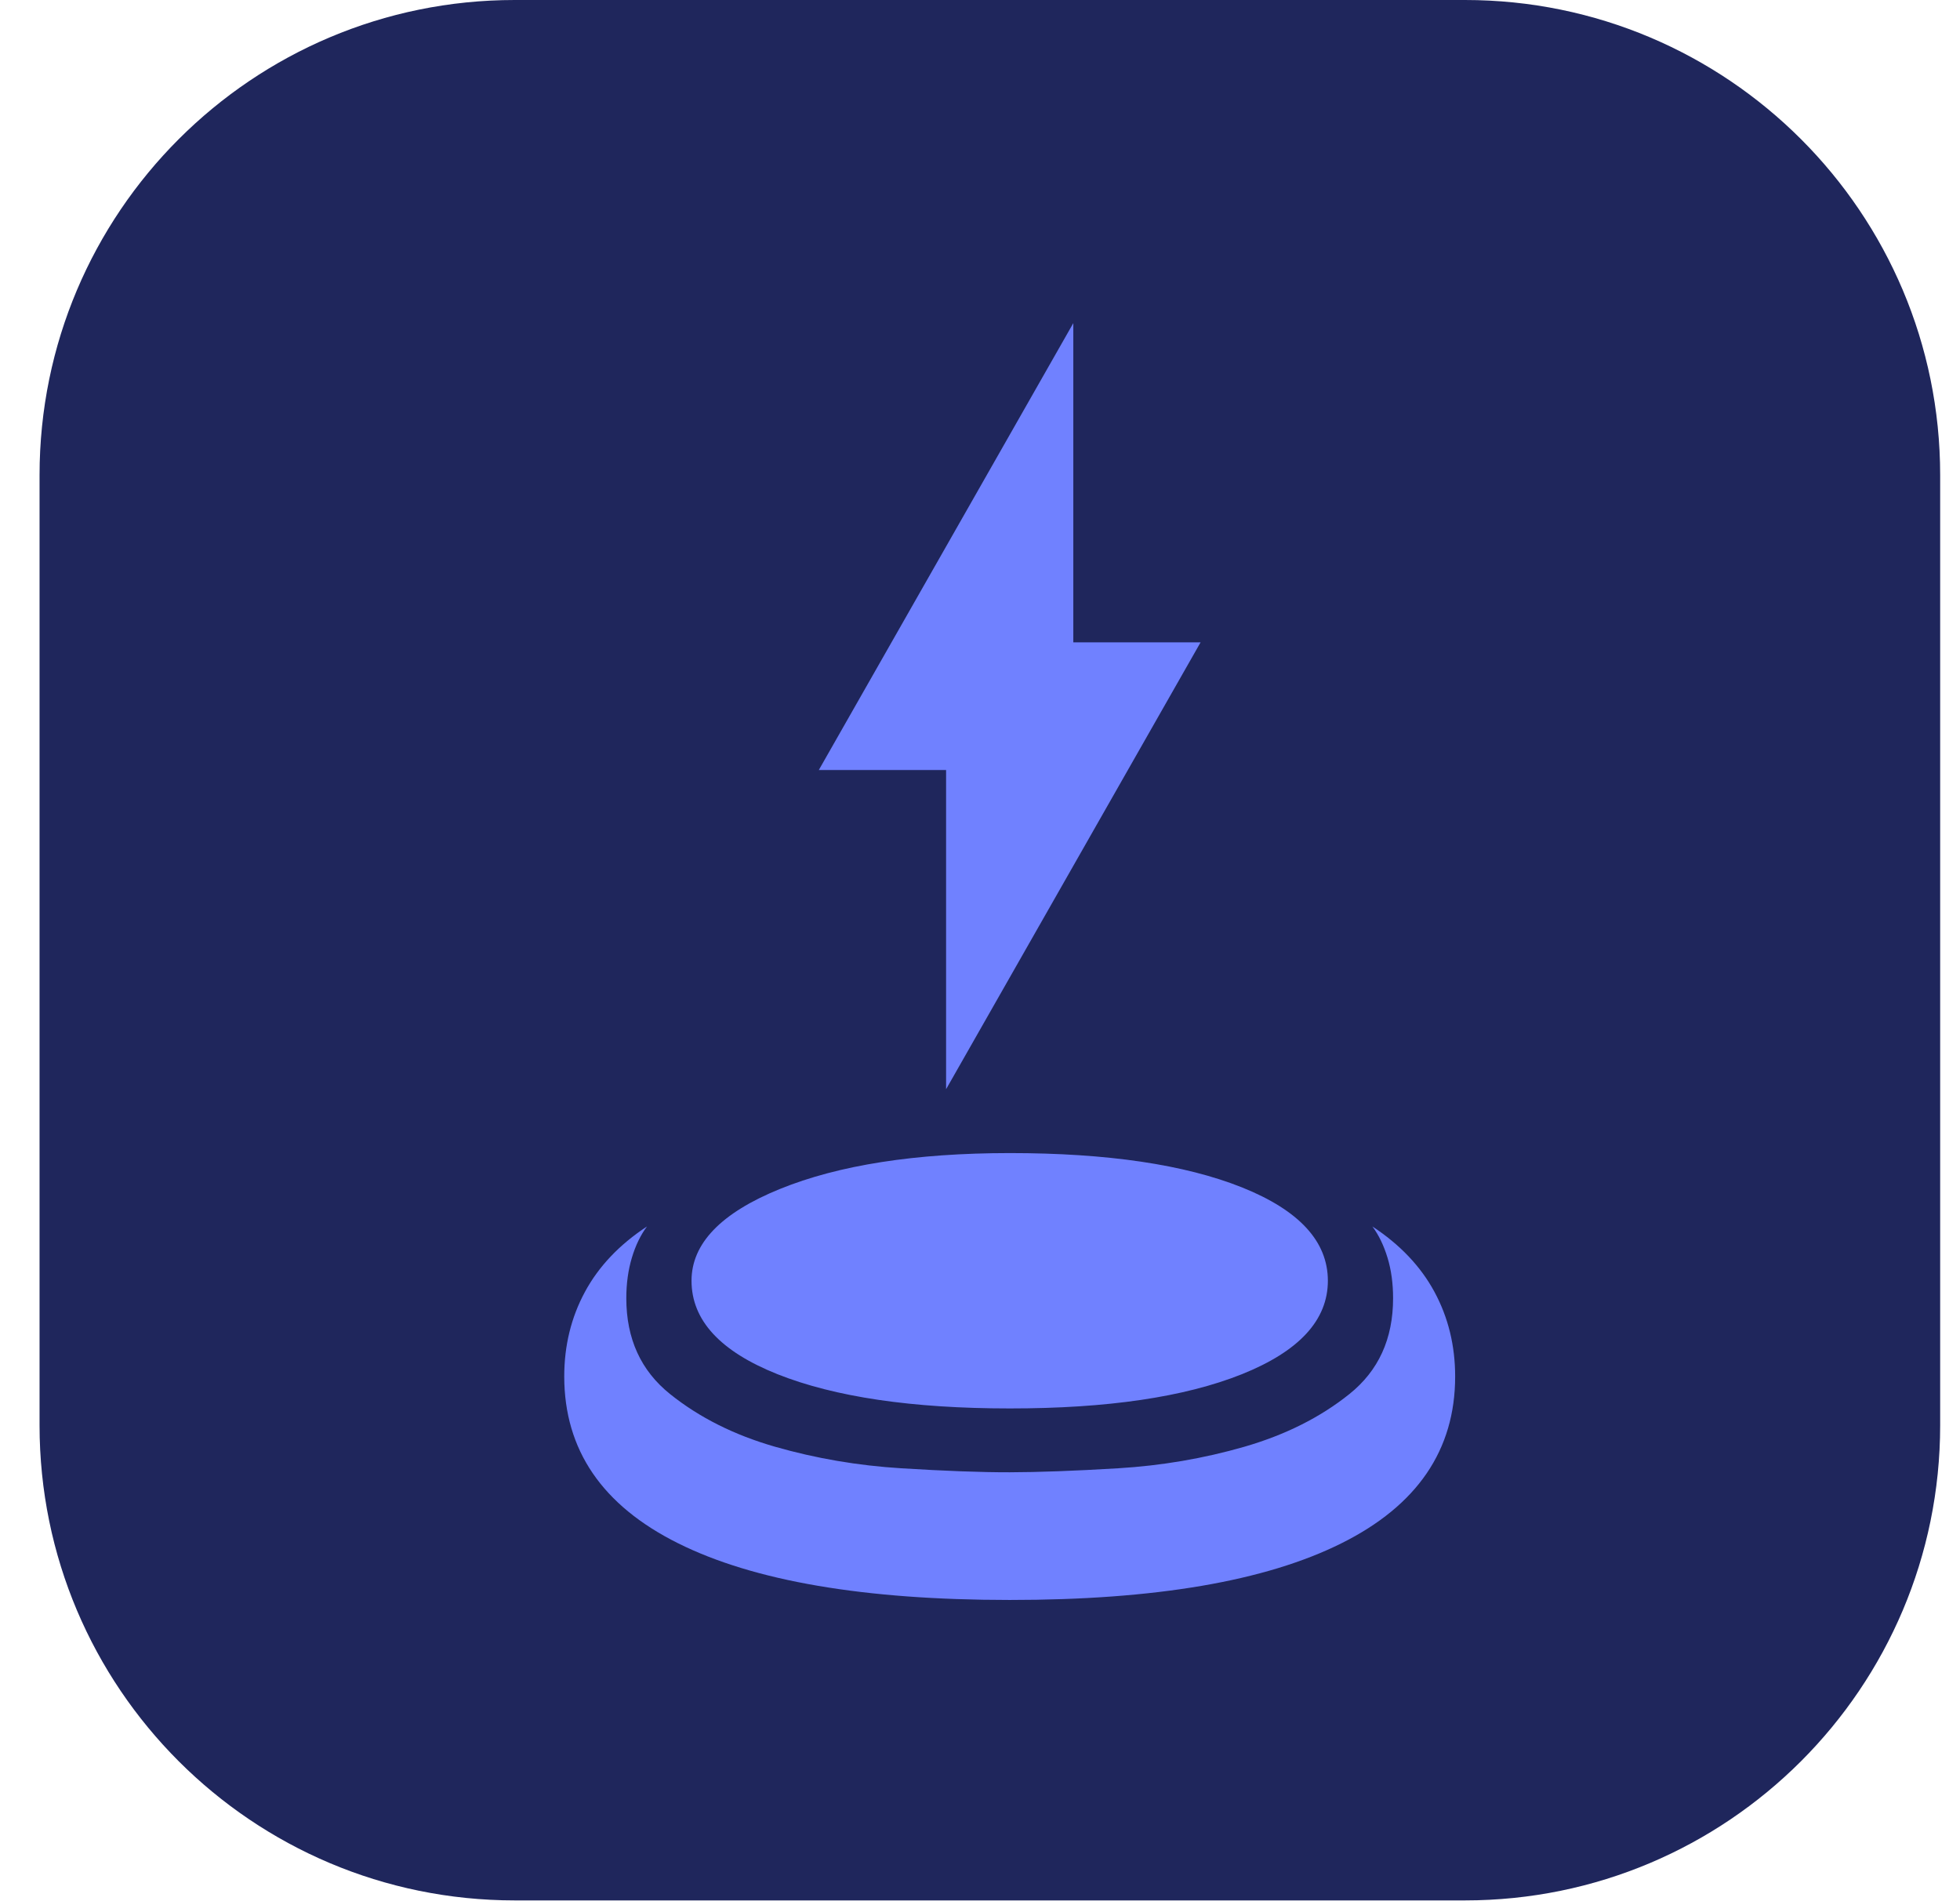
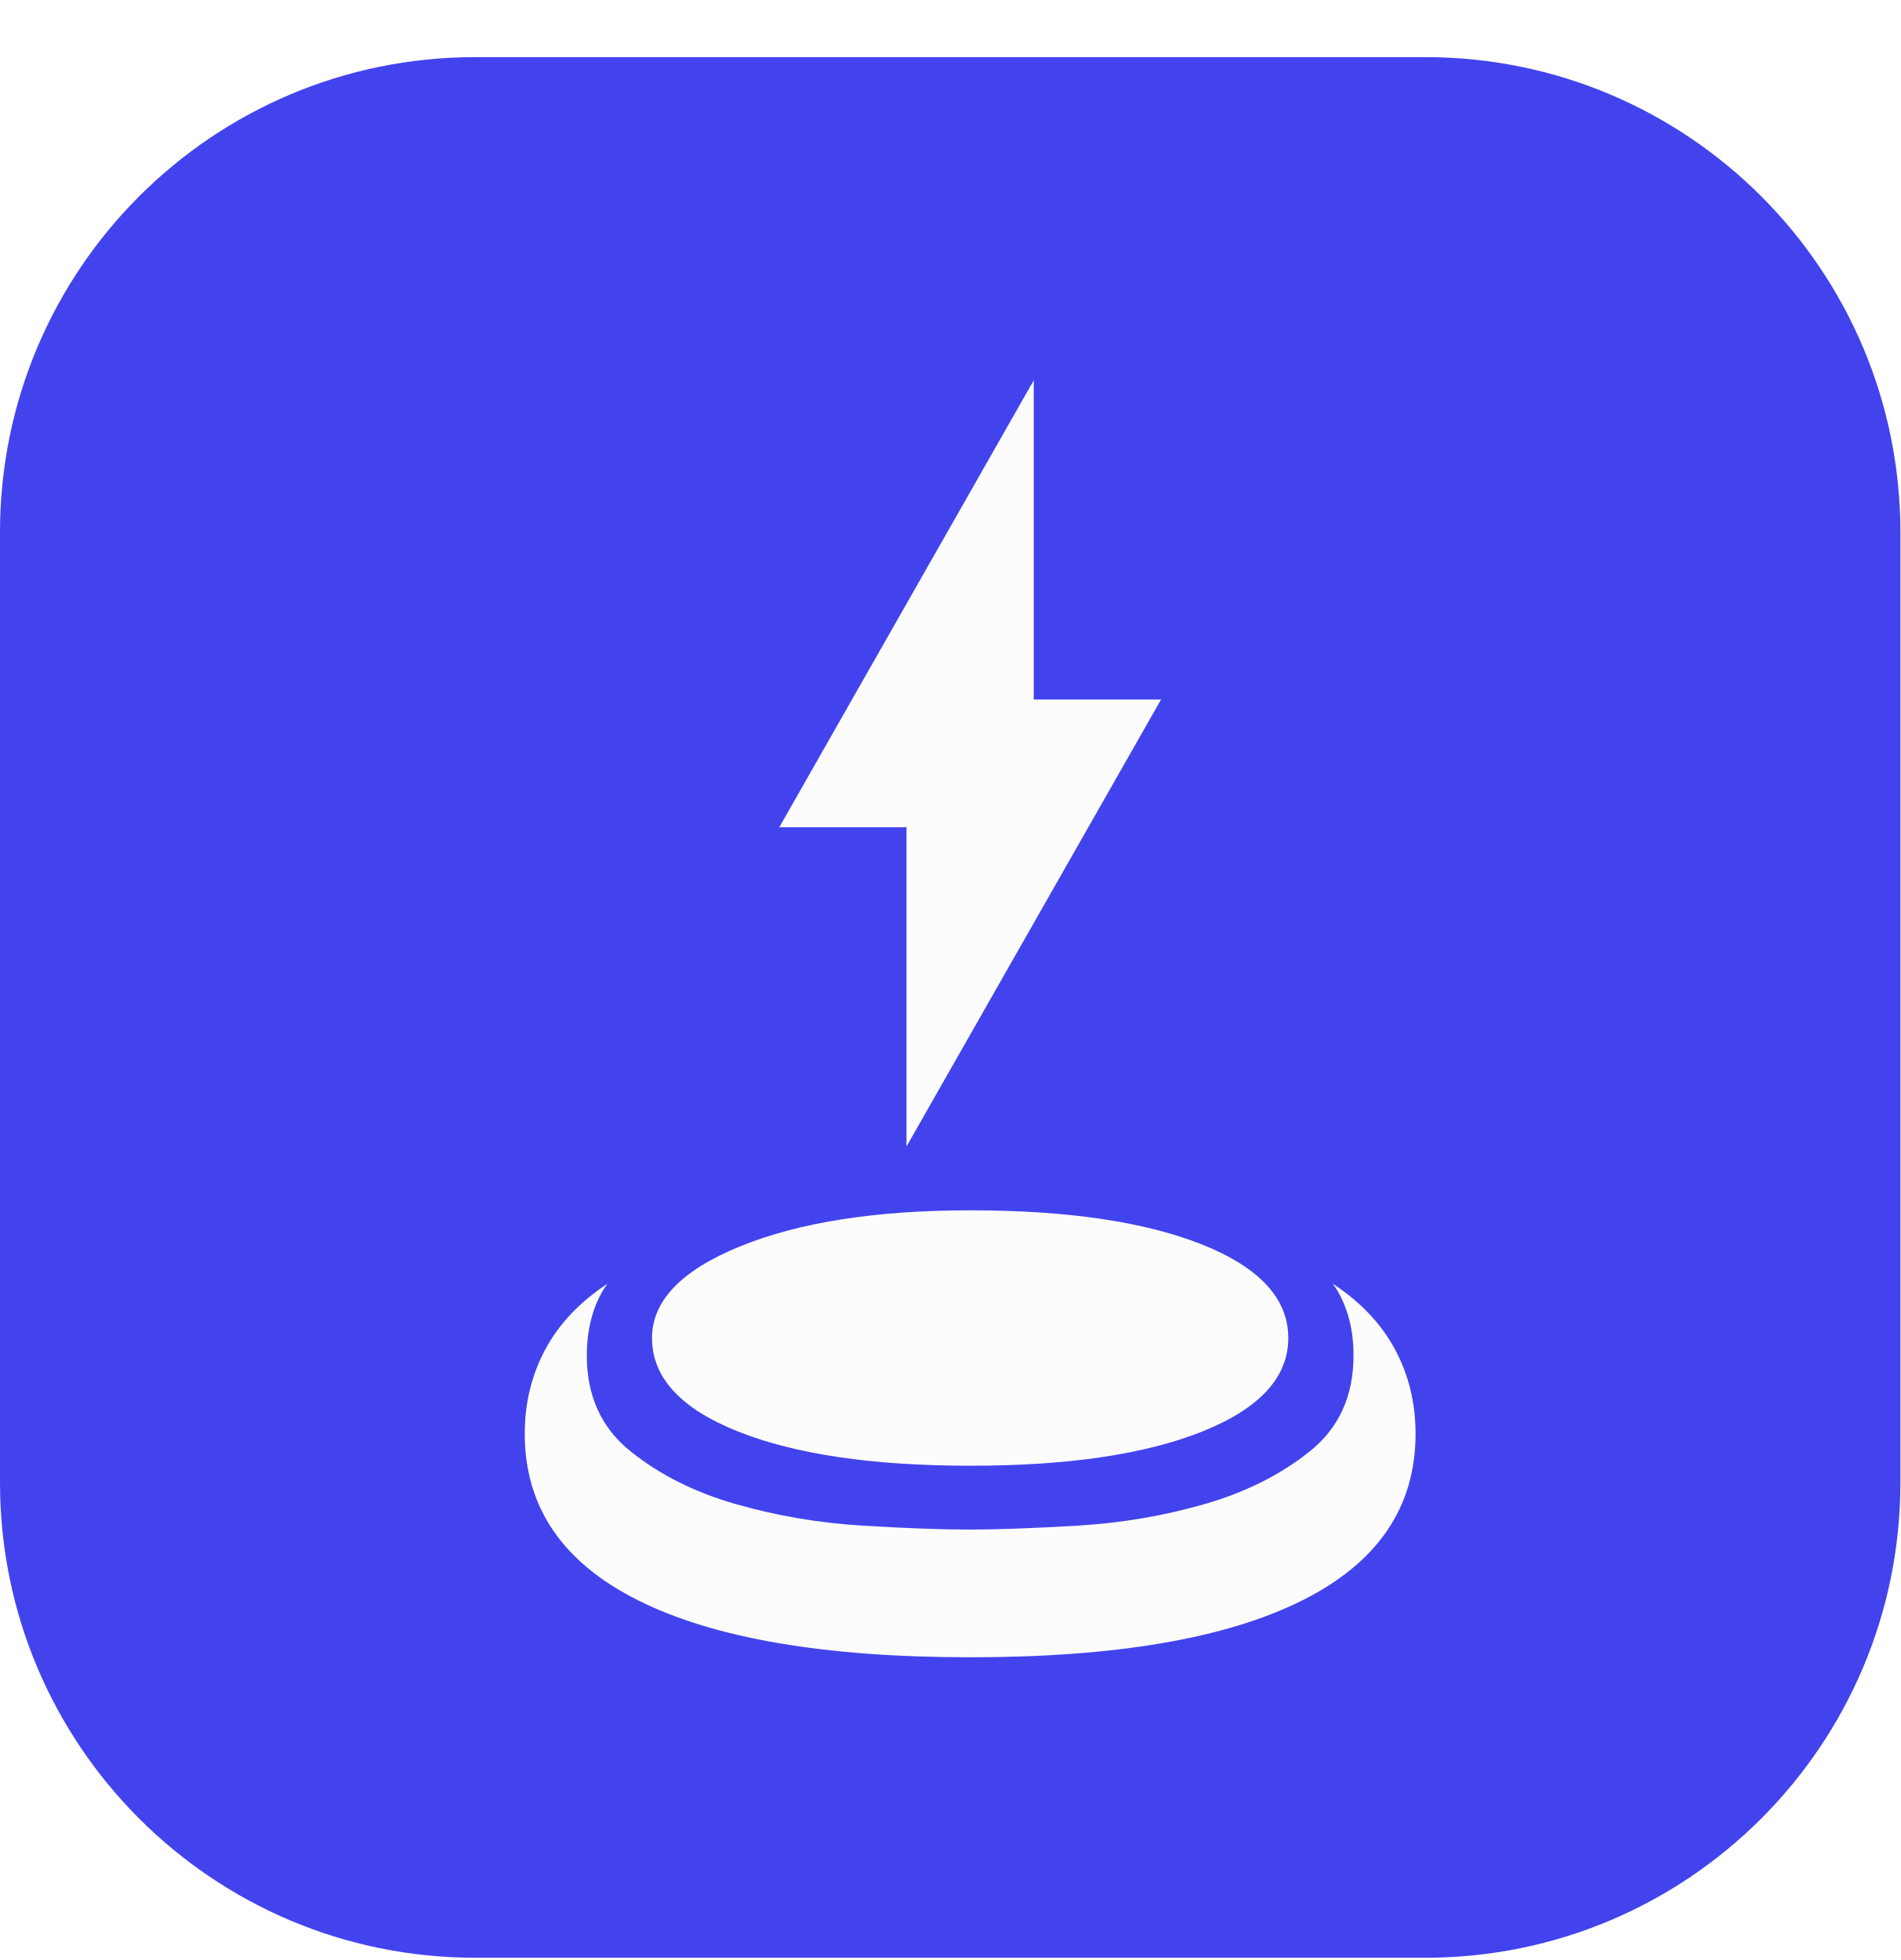
- <svg xmlns="http://www.w3.org/2000/svg" width="33" height="32" viewBox="0 0 33 32" fill="none">
-   <rect x="0.666" width="32" height="32" rx="8" fill="#1F265C" />
-   <path d="M17 26.941C14.554 26.941 12.692 26.623 11.416 25.986C10.139 25.35 9.501 24.414 9.5 23.178C9.5 22.659 9.616 22.184 9.848 21.754C10.08 21.324 10.429 20.957 10.893 20.652C10.786 20.796 10.701 20.97 10.639 21.177C10.577 21.383 10.545 21.611 10.545 21.861C10.545 22.542 10.79 23.08 11.282 23.474C11.773 23.868 12.363 24.164 13.05 24.361C13.737 24.558 14.446 24.679 15.179 24.724C15.911 24.769 16.518 24.792 17 24.791C17.482 24.79 18.089 24.768 18.821 24.724C19.554 24.68 20.264 24.559 20.951 24.361C21.639 24.162 22.229 23.867 22.719 23.474C23.21 23.081 23.455 22.544 23.455 21.861C23.455 21.611 23.424 21.383 23.361 21.177C23.298 20.971 23.214 20.796 23.107 20.652C23.571 20.957 23.92 21.324 24.152 21.754C24.384 22.184 24.5 22.659 24.5 23.178C24.5 24.415 23.862 25.351 22.585 25.987C21.309 26.624 19.447 26.942 17 26.941ZM17 23.716C15.357 23.716 14.054 23.523 13.089 23.139C12.125 22.754 11.643 22.23 11.643 21.566C11.643 20.939 12.139 20.424 13.13 20.021C14.121 19.618 15.411 19.417 17 19.416C18.643 19.416 19.946 19.609 20.911 19.994C21.875 20.38 22.357 20.904 22.357 21.566C22.357 22.228 21.875 22.752 20.911 23.139C19.946 23.525 18.643 23.717 17 23.716ZM15.929 18.341V12.966H13.786L18.071 5.441V10.816H20.214L15.929 18.341Z" fill="#7081FF" />
+ <svg xmlns="http://www.w3.org/2000/svg" width="32" height="33" viewBox="0 0 32 33" fill="none">
+   <rect y="0.962" width="32" height="32" rx="8" fill="#4343EE" />
+   <path d="M16.336 27.903C13.889 27.903 12.028 27.585 10.752 26.948C9.475 26.312 8.837 25.376 8.836 24.14C8.836 23.621 8.952 23.146 9.184 22.716C9.416 22.286 9.765 21.919 10.229 21.614C10.122 21.757 10.037 21.932 9.975 22.139C9.913 22.345 9.881 22.573 9.881 22.823C9.881 23.504 10.126 24.042 10.618 24.436C11.109 24.83 11.698 25.126 12.386 25.323C13.073 25.52 13.782 25.641 14.514 25.686C15.247 25.731 15.854 25.753 16.336 25.753C16.818 25.752 17.425 25.73 18.157 25.686C18.89 25.642 19.599 25.521 20.287 25.323C20.975 25.124 21.564 24.829 22.055 24.436C22.546 24.043 22.791 23.506 22.791 22.823C22.791 22.573 22.76 22.344 22.697 22.139C22.634 21.933 22.549 21.758 22.443 21.614C22.907 21.919 23.256 22.286 23.488 22.716C23.72 23.146 23.836 23.621 23.836 24.14C23.836 25.377 23.198 26.313 21.921 26.949C20.645 27.586 18.783 27.904 16.336 27.903ZM16.336 24.678C14.693 24.678 13.389 24.485 12.425 24.101C11.461 23.716 10.979 23.192 10.979 22.528C10.979 21.901 11.475 21.386 12.466 20.983C13.457 20.58 14.747 20.378 16.336 20.378C17.979 20.378 19.282 20.571 20.247 20.956C21.211 21.342 21.693 21.866 21.693 22.528C21.693 23.19 21.211 23.714 20.247 24.101C19.282 24.487 17.979 24.679 16.336 24.678ZM15.264 19.303V13.928H13.122L17.407 6.403V11.778H19.55L15.264 19.303Z" fill="#FCFCFC" />
</svg>
